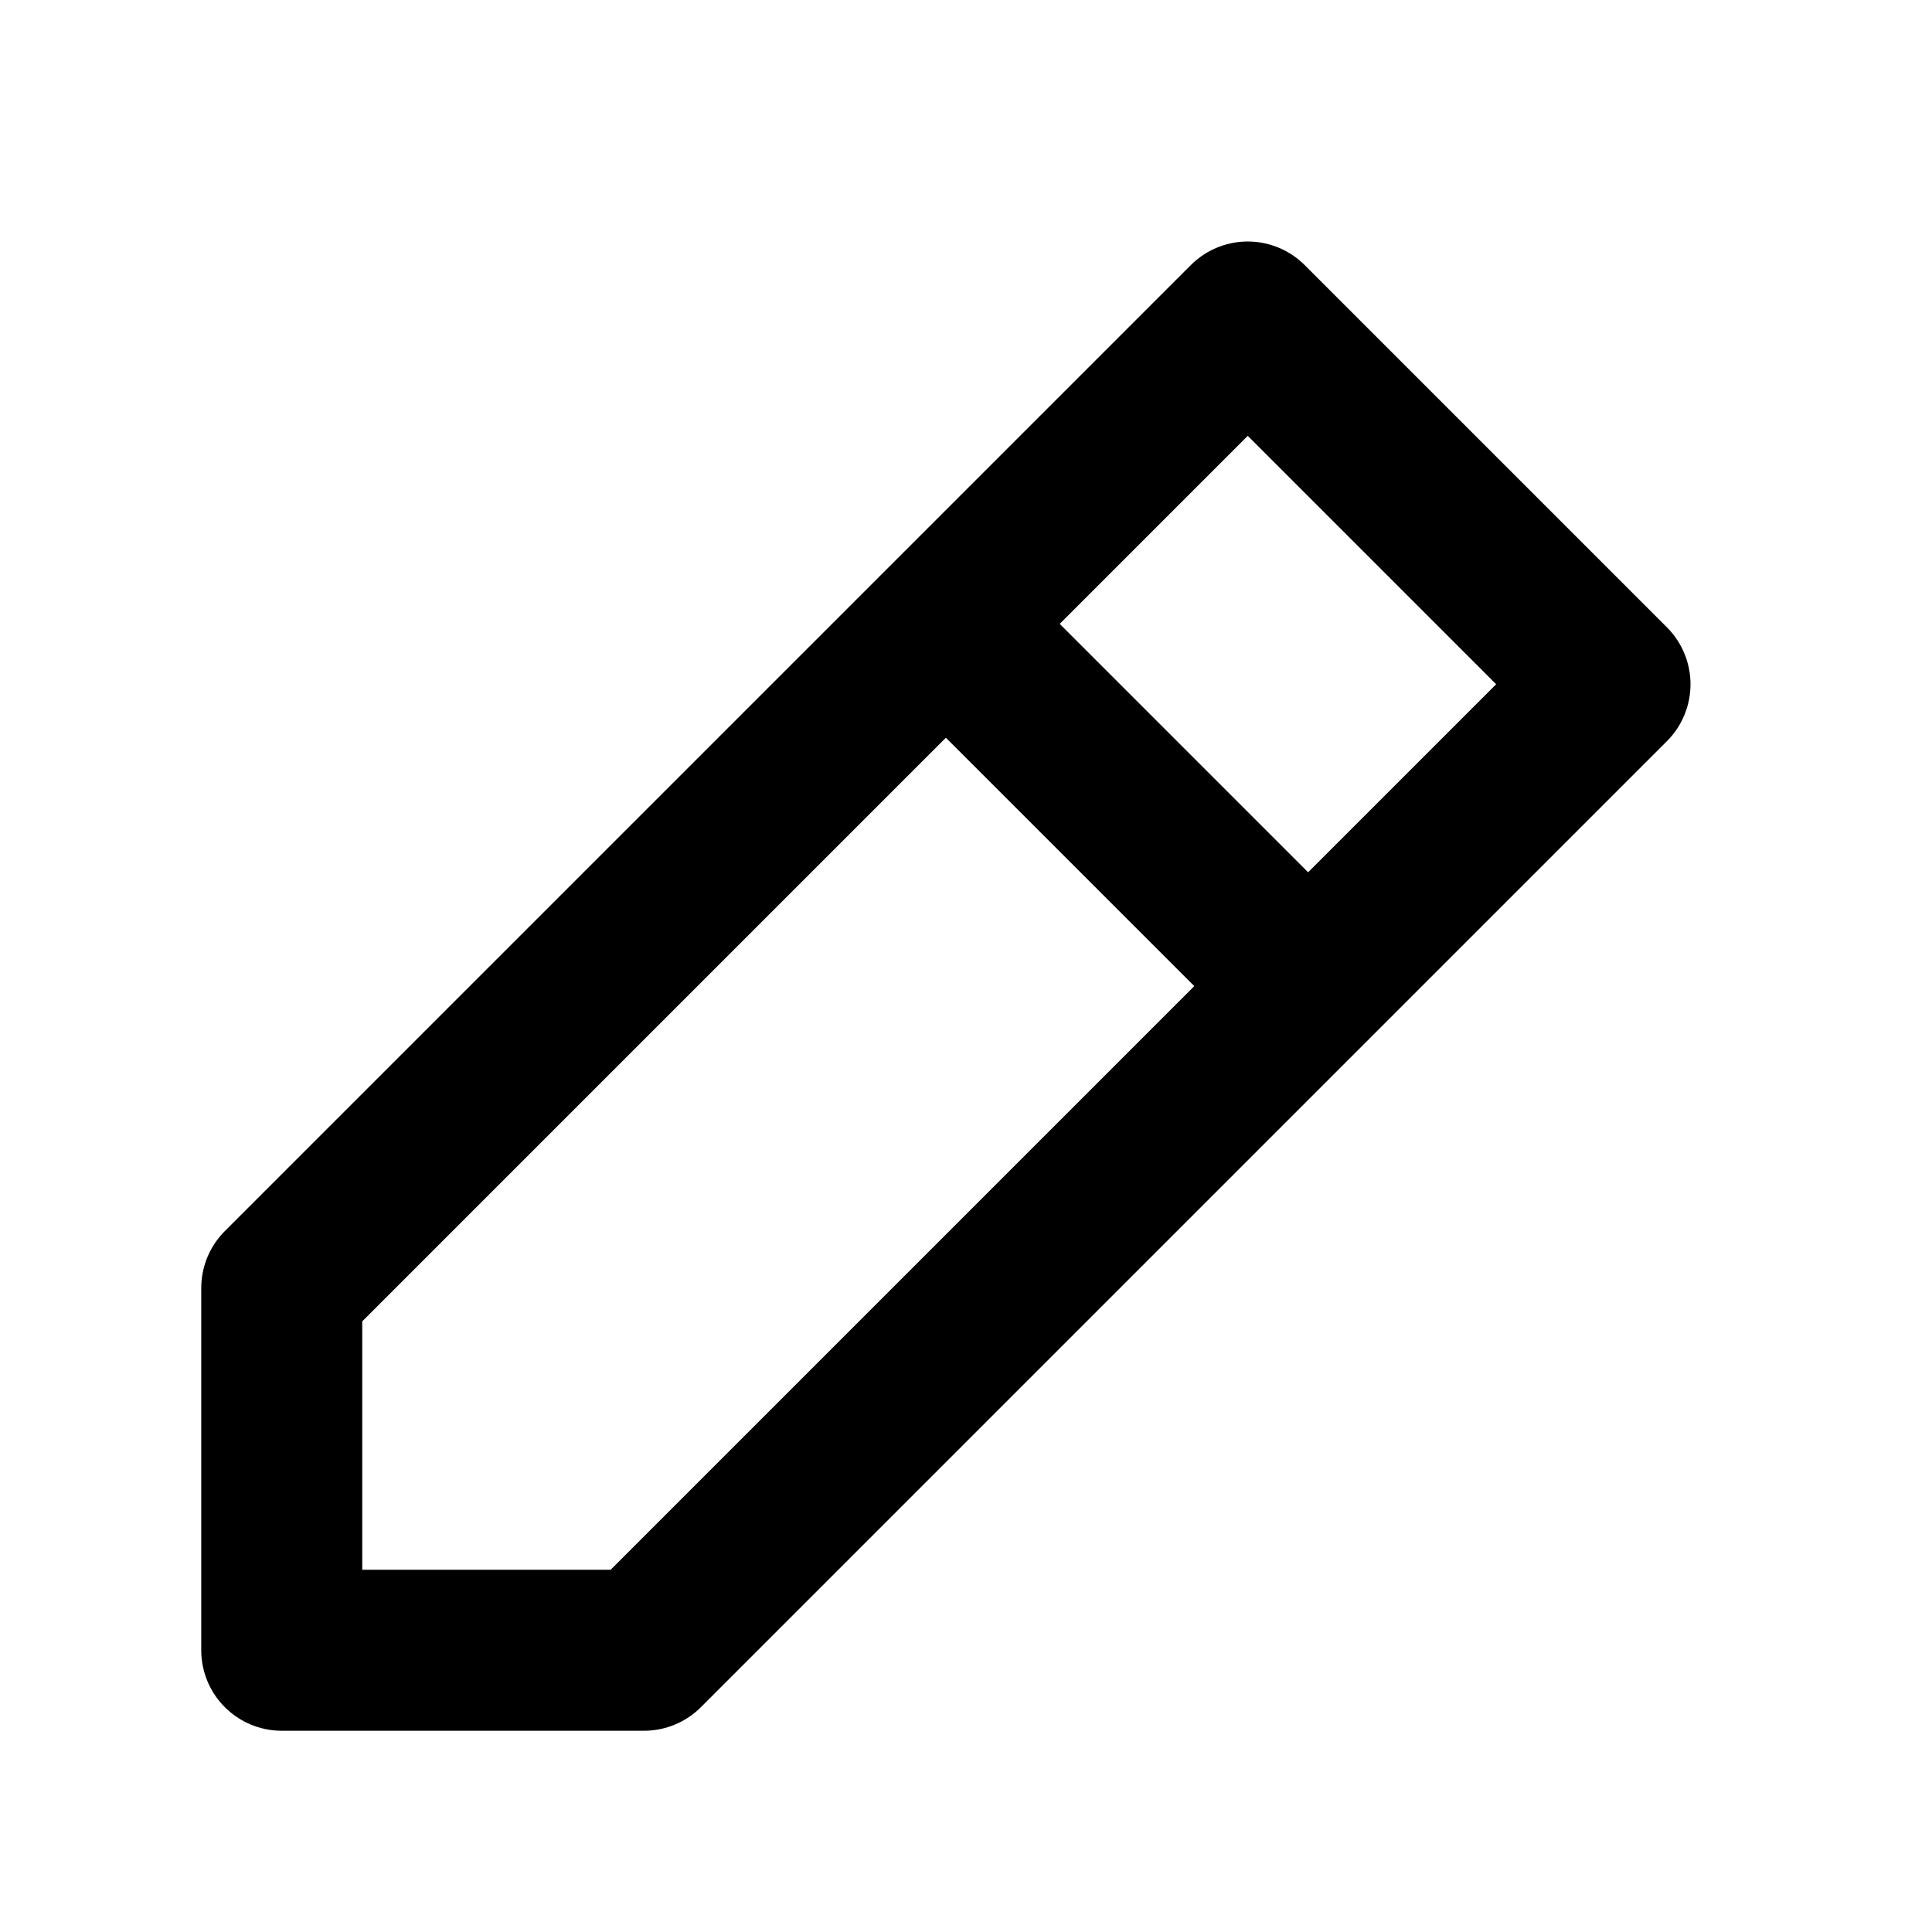
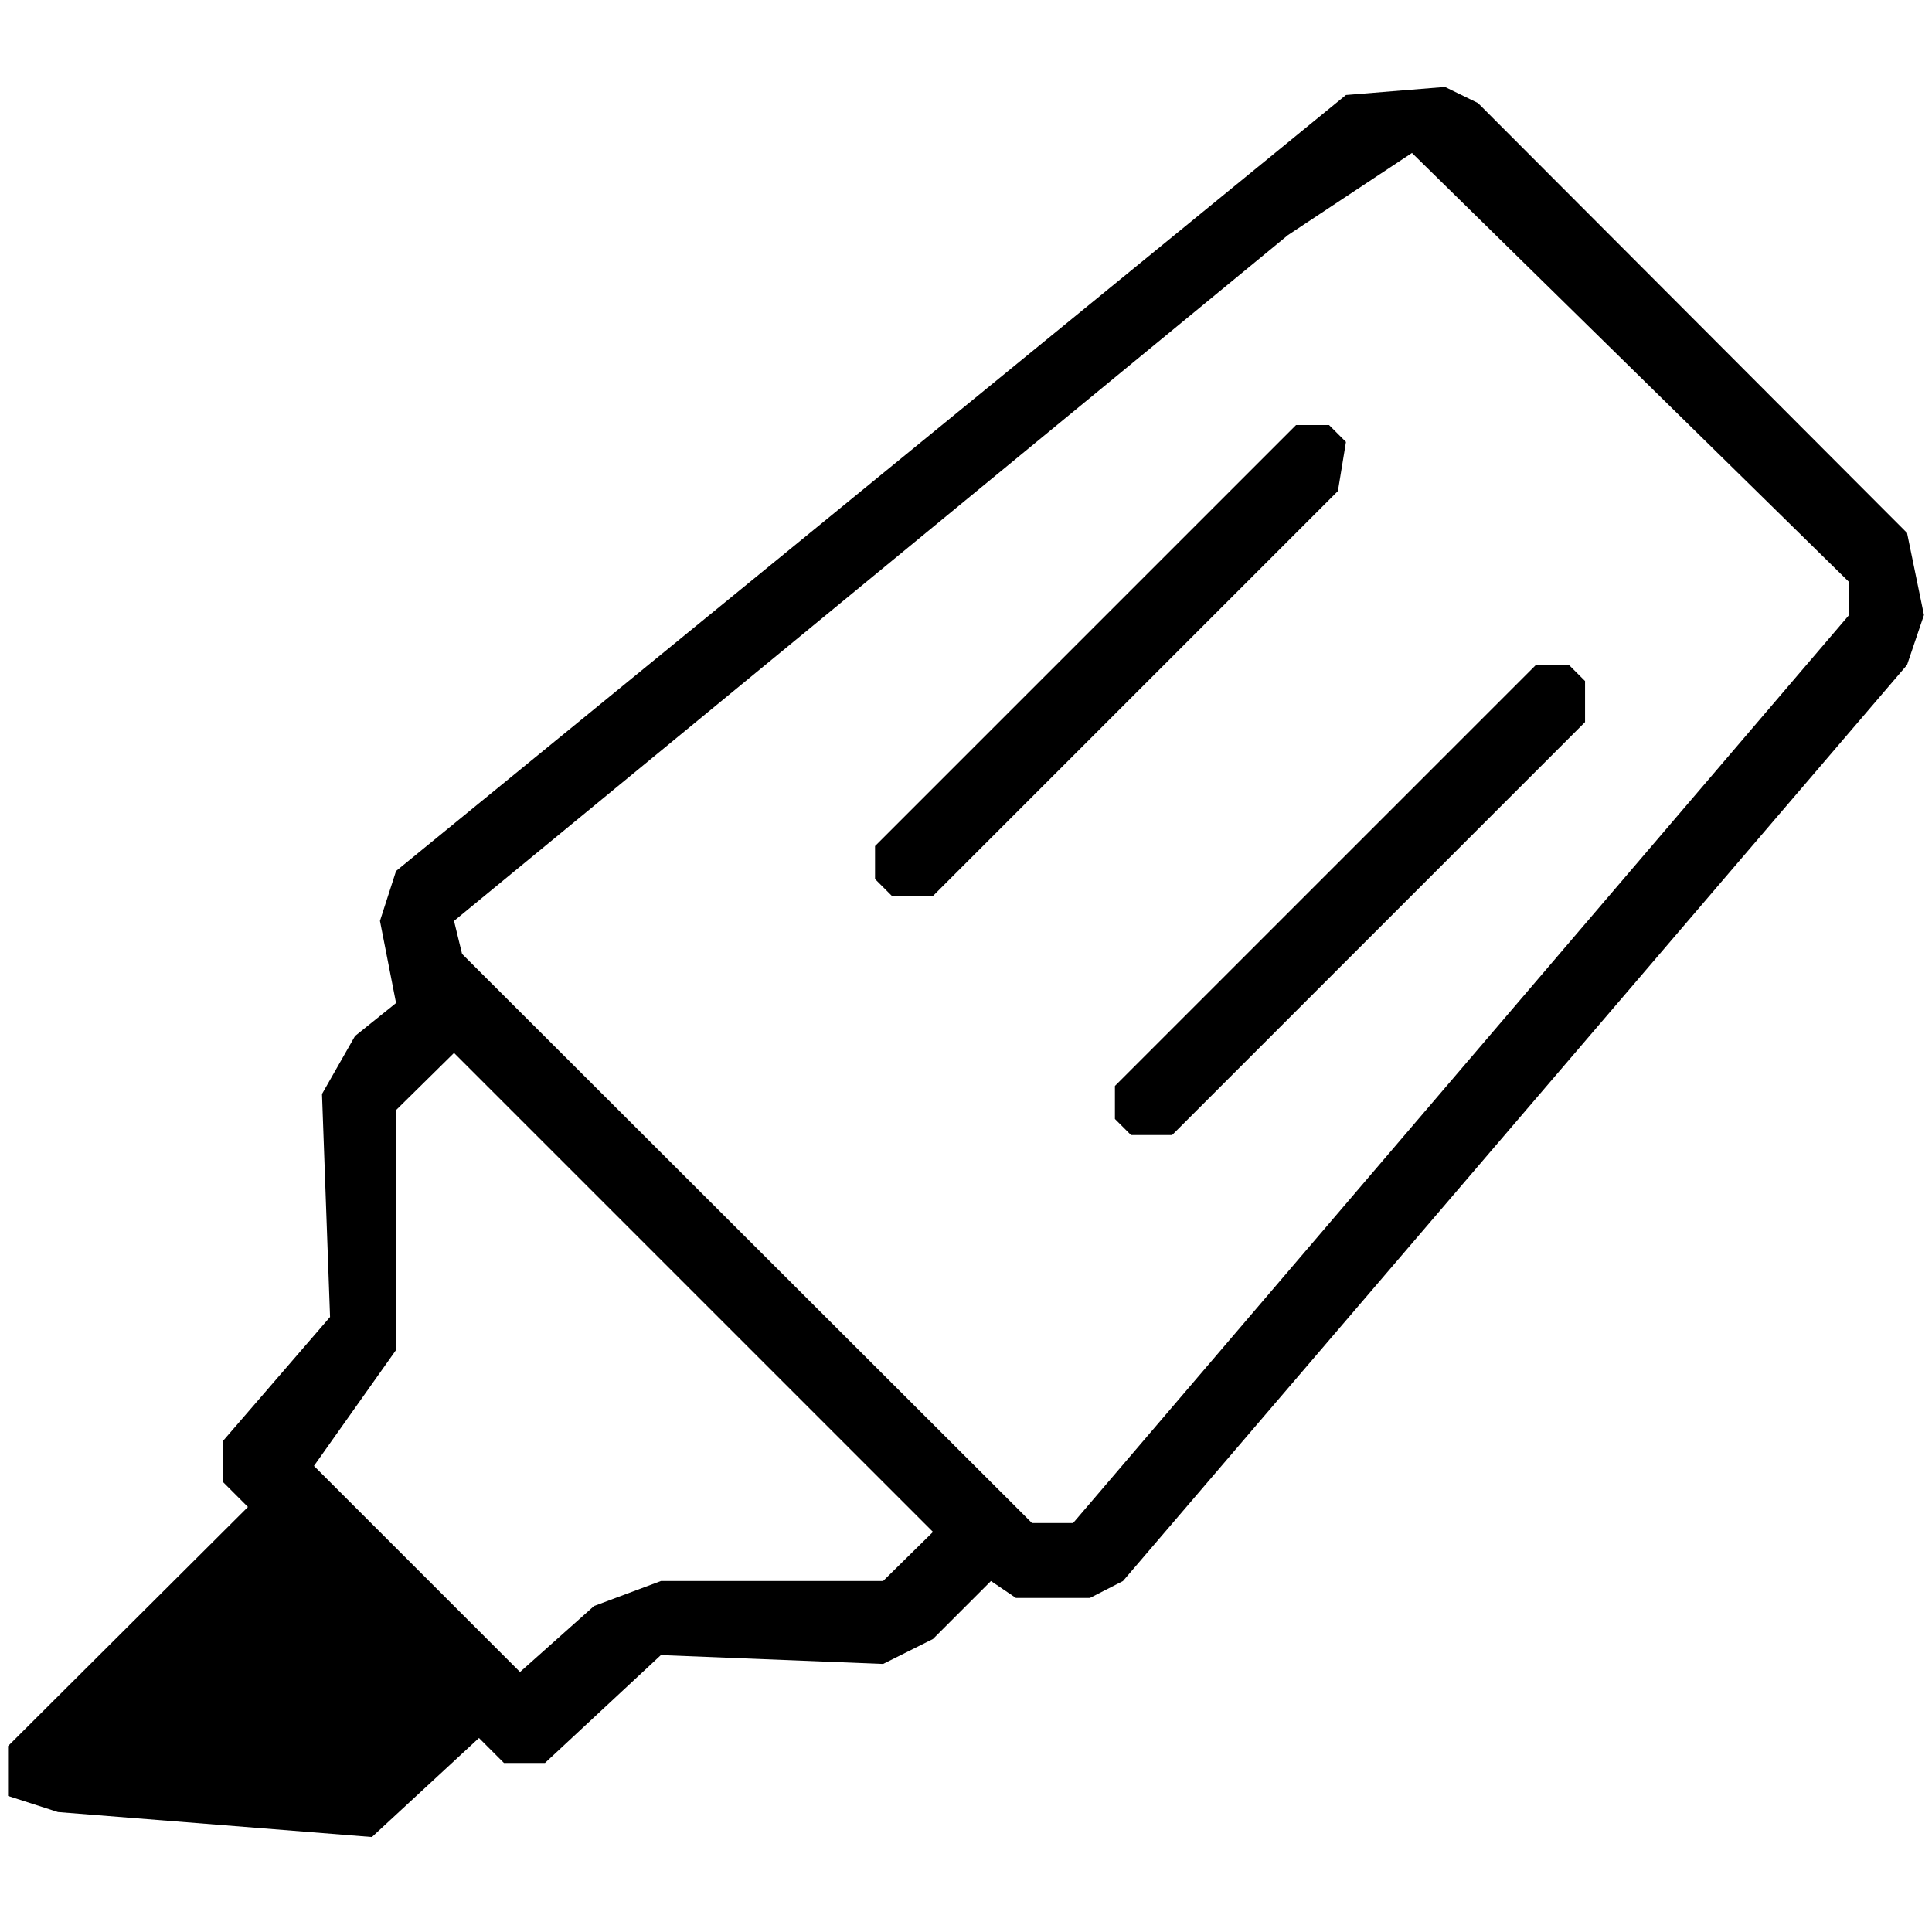
- <svg xmlns="http://www.w3.org/2000/svg" width="24" height="24" viewBox="0 0 24 24" fill="none" stroke="#000000" stroke-width="2" stroke-linecap="round" stroke-linejoin="round">
-   <path d="M15.5 4L20 8.5L8 20.5H3.5V16L15.5 4Z" />
-   <path d="M12 8L16 12" />
+ <svg xmlns="http://www.w3.org/2000/svg" width="24" height="24" viewBox="0 0 24 24" fill="none">
+   <path d="M 19.49 8.26 L 19.08 8.26 L 13.85 13.49 L 13.85 13.9 L 14.05 14.1 L 14.56 14.1 L 19.69 8.97 L 19.69 8.46 Z M 16.51 5.28 L 16.1 5.28 L 10.87 10.51 L 10.87 10.92 L 11.08 11.13 L 11.59 11.13 L 16.62 6.1 L 16.72 5.49 Z M 23.69 6.62 L 18.36 1.28 L 17.95 1.08 L 16.72 1.18 L 4.92 10.82 L 4.72 11.44 L 4.92 12.46 L 4.41 12.87 L 4 13.59 L 4.1 16.36 L 2.77 17.9 L 2.77 18.41 L 3.08 18.72 L 0.1 21.69 L 0.1 22.31 L 0.72 22.51 L 4.62 22.82 L 5.95 21.59 L 6.26 21.9 L 6.77 21.9 L 8.21 20.56 L 10.97 20.67 L 11.59 20.36 L 12.31 19.64 L 12.62 19.85 L 13.54 19.85 L 13.95 19.64 L 23.69 8.26 L 23.9 7.64 Z M 5.64 13.08 L 11.59 19.03 L 10.97 19.64 L 8.21 19.64 L 7.38 19.95 L 6.46 20.77 L 3.9 18.21 L 4.92 16.77 L 4.92 13.79 Z M 17.54 1.9 L 22.97 7.23 L 22.97 7.64 L 13.33 18.92 L 12.82 18.92 L 5.74 11.85 L 5.64 11.44 L 16 2.92 Z" fill="currentColor" fill-rule="evenodd" clip-rule="evenodd" />
</svg>
